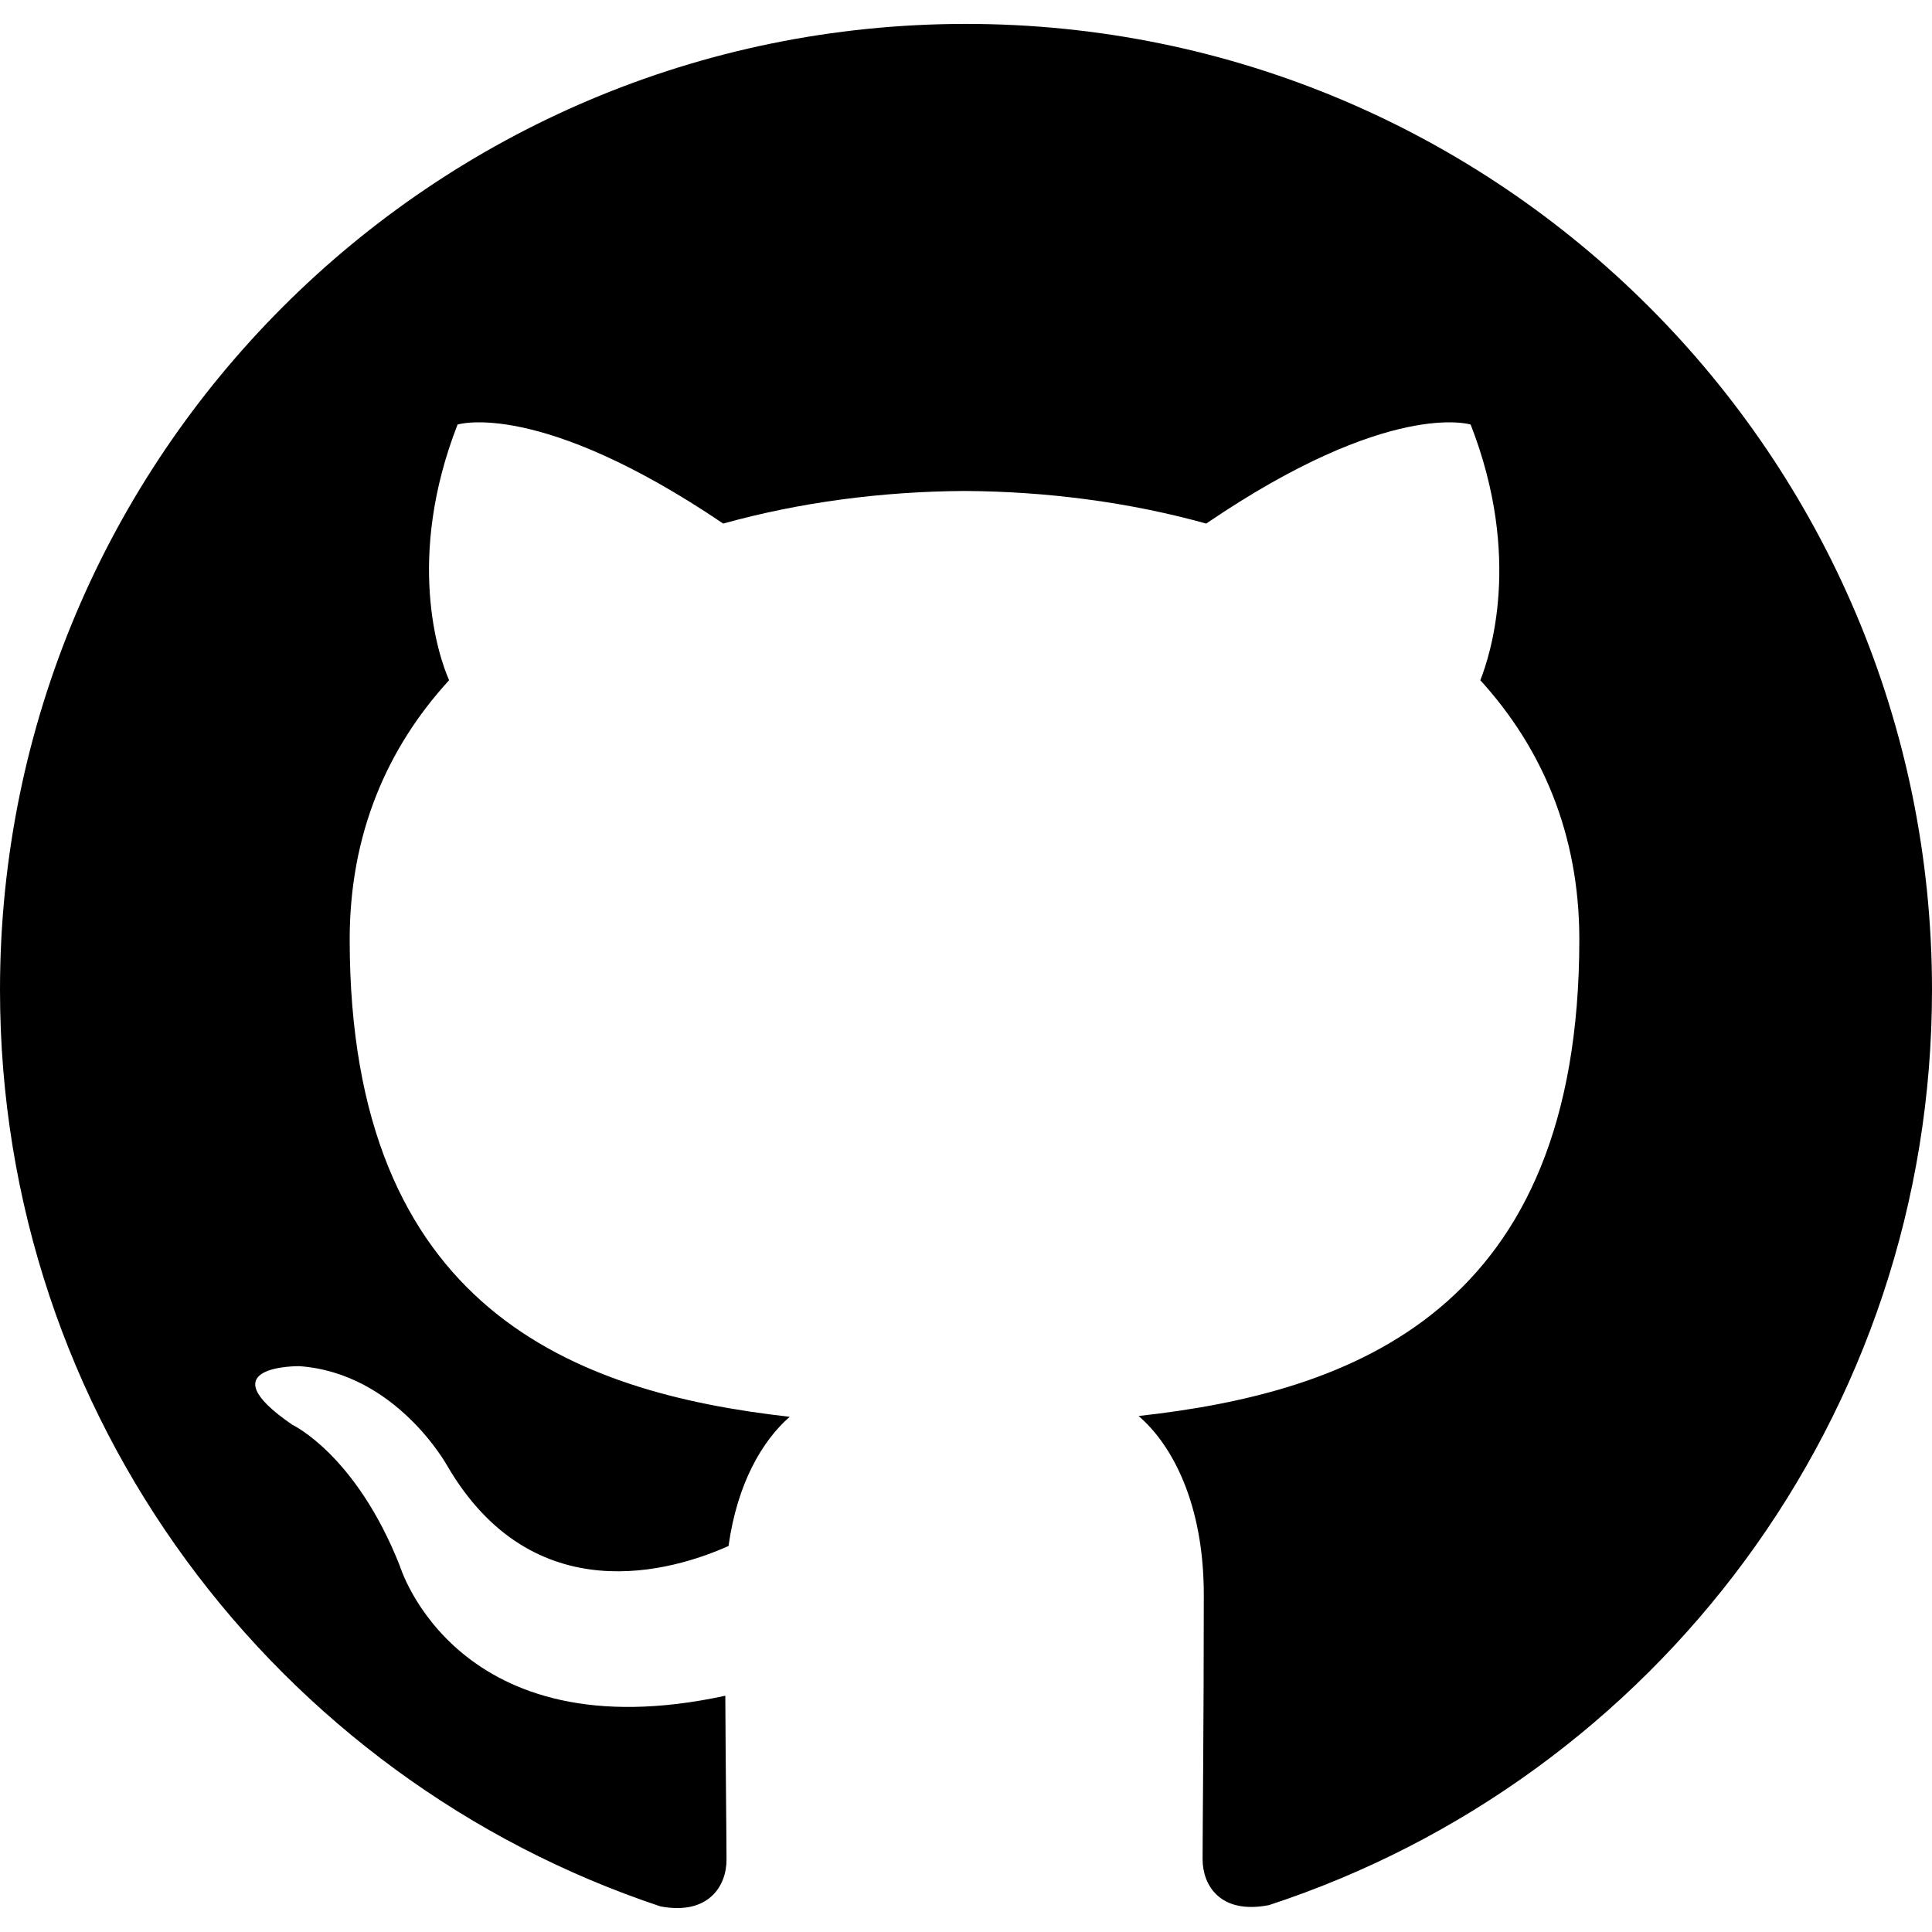
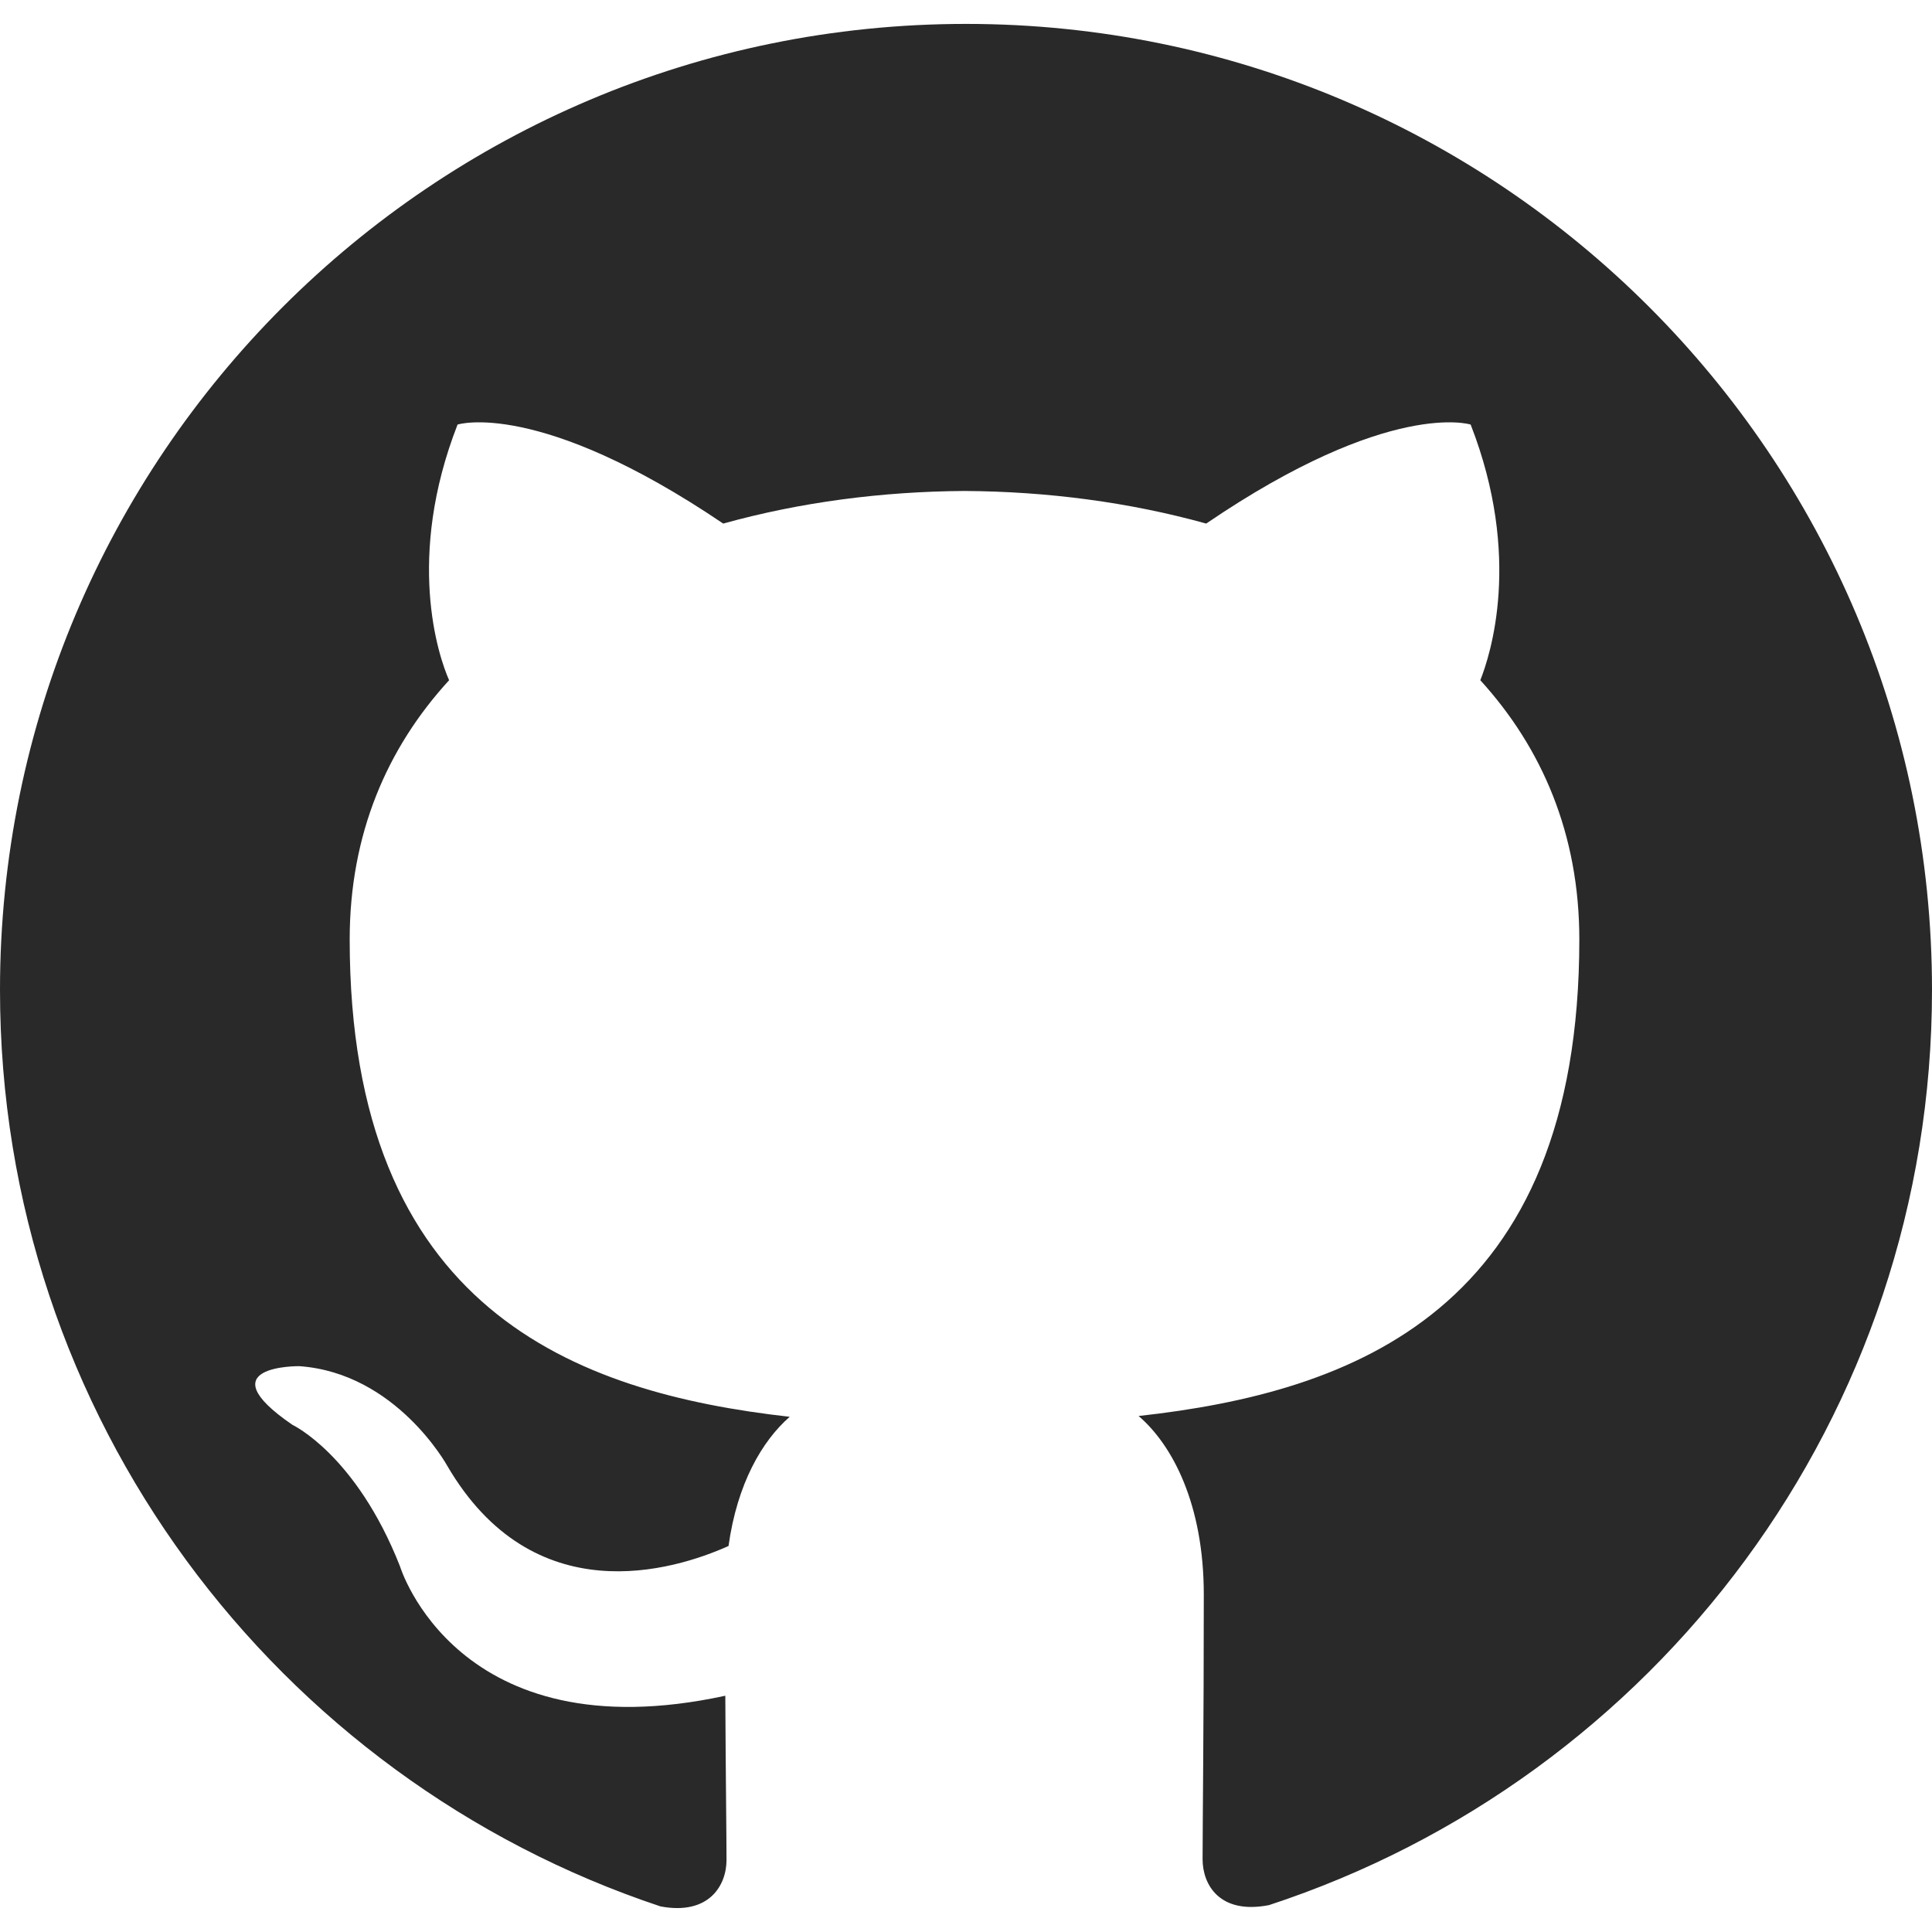
<svg xmlns="http://www.w3.org/2000/svg" role="img" viewBox="0 0 24 24">
-   <path d="M12 .297c-6.63 0-12 5.373-12 12 0 5.303 3.438 9.8 8.205 11.385.6.113.82-.258.82-.577 0-.285-.01-1.04-.015-2.04-3.338.724-4.042-1.61-4.042-1.61C4.422 18.07 3.633 17.7 3.633 17.7c-1.087-.744.084-.729.084-.729 1.205.084 1.838 1.236 1.838 1.236 1.07 1.835 2.809 1.305 3.495.998.108-.776.417-1.305.76-1.605-2.665-.3-5.466-1.332-5.466-5.93 0-1.31.465-2.38 1.235-3.22-.135-.303-.54-1.523.105-3.176 0 0 1.005-.322 3.3 1.23.96-.267 1.98-.399 3-.405 1.02.006 2.04.138 3 .405 2.28-1.552 3.285-1.23 3.285-1.23.645 1.653.24 2.873.12 3.176.765.84 1.23 1.91 1.23 3.22 0 4.61-2.805 5.625-5.475 5.92.42.36.81 1.096.81 2.22 0 1.606-.015 2.896-.015 3.286 0 .315.21.69.825.57C20.565 22.092 24 17.592 24 12.297c0-6.627-5.373-12-12-12" />
+   <path fill="#292929" d="M12 .297c-6.63 0-12 5.373-12 12 0 5.303 3.438 9.8 8.205 11.385.6.113.82-.258.82-.577 0-.285-.01-1.04-.015-2.04-3.338.724-4.042-1.61-4.042-1.61C4.422 18.07 3.633 17.7 3.633 17.7c-1.087-.744.084-.729.084-.729 1.205.084 1.838 1.236 1.838 1.236 1.07 1.835 2.809 1.305 3.495.998.108-.776.417-1.305.76-1.605-2.665-.3-5.466-1.332-5.466-5.93 0-1.31.465-2.38 1.235-3.22-.135-.303-.54-1.523.105-3.176 0 0 1.005-.322 3.3 1.23.96-.267 1.98-.399 3-.405 1.02.006 2.04.138 3 .405 2.28-1.552 3.285-1.23 3.285-1.23.645 1.653.24 2.873.12 3.176.765.84 1.23 1.91 1.23 3.22 0 4.61-2.805 5.625-5.475 5.92.42.36.81 1.096.81 2.22 0 1.606-.015 2.896-.015 3.286 0 .315.21.69.825.57C20.565 22.092 24 17.592 24 12.297c0-6.627-5.373-12-12-12" />
</svg>
